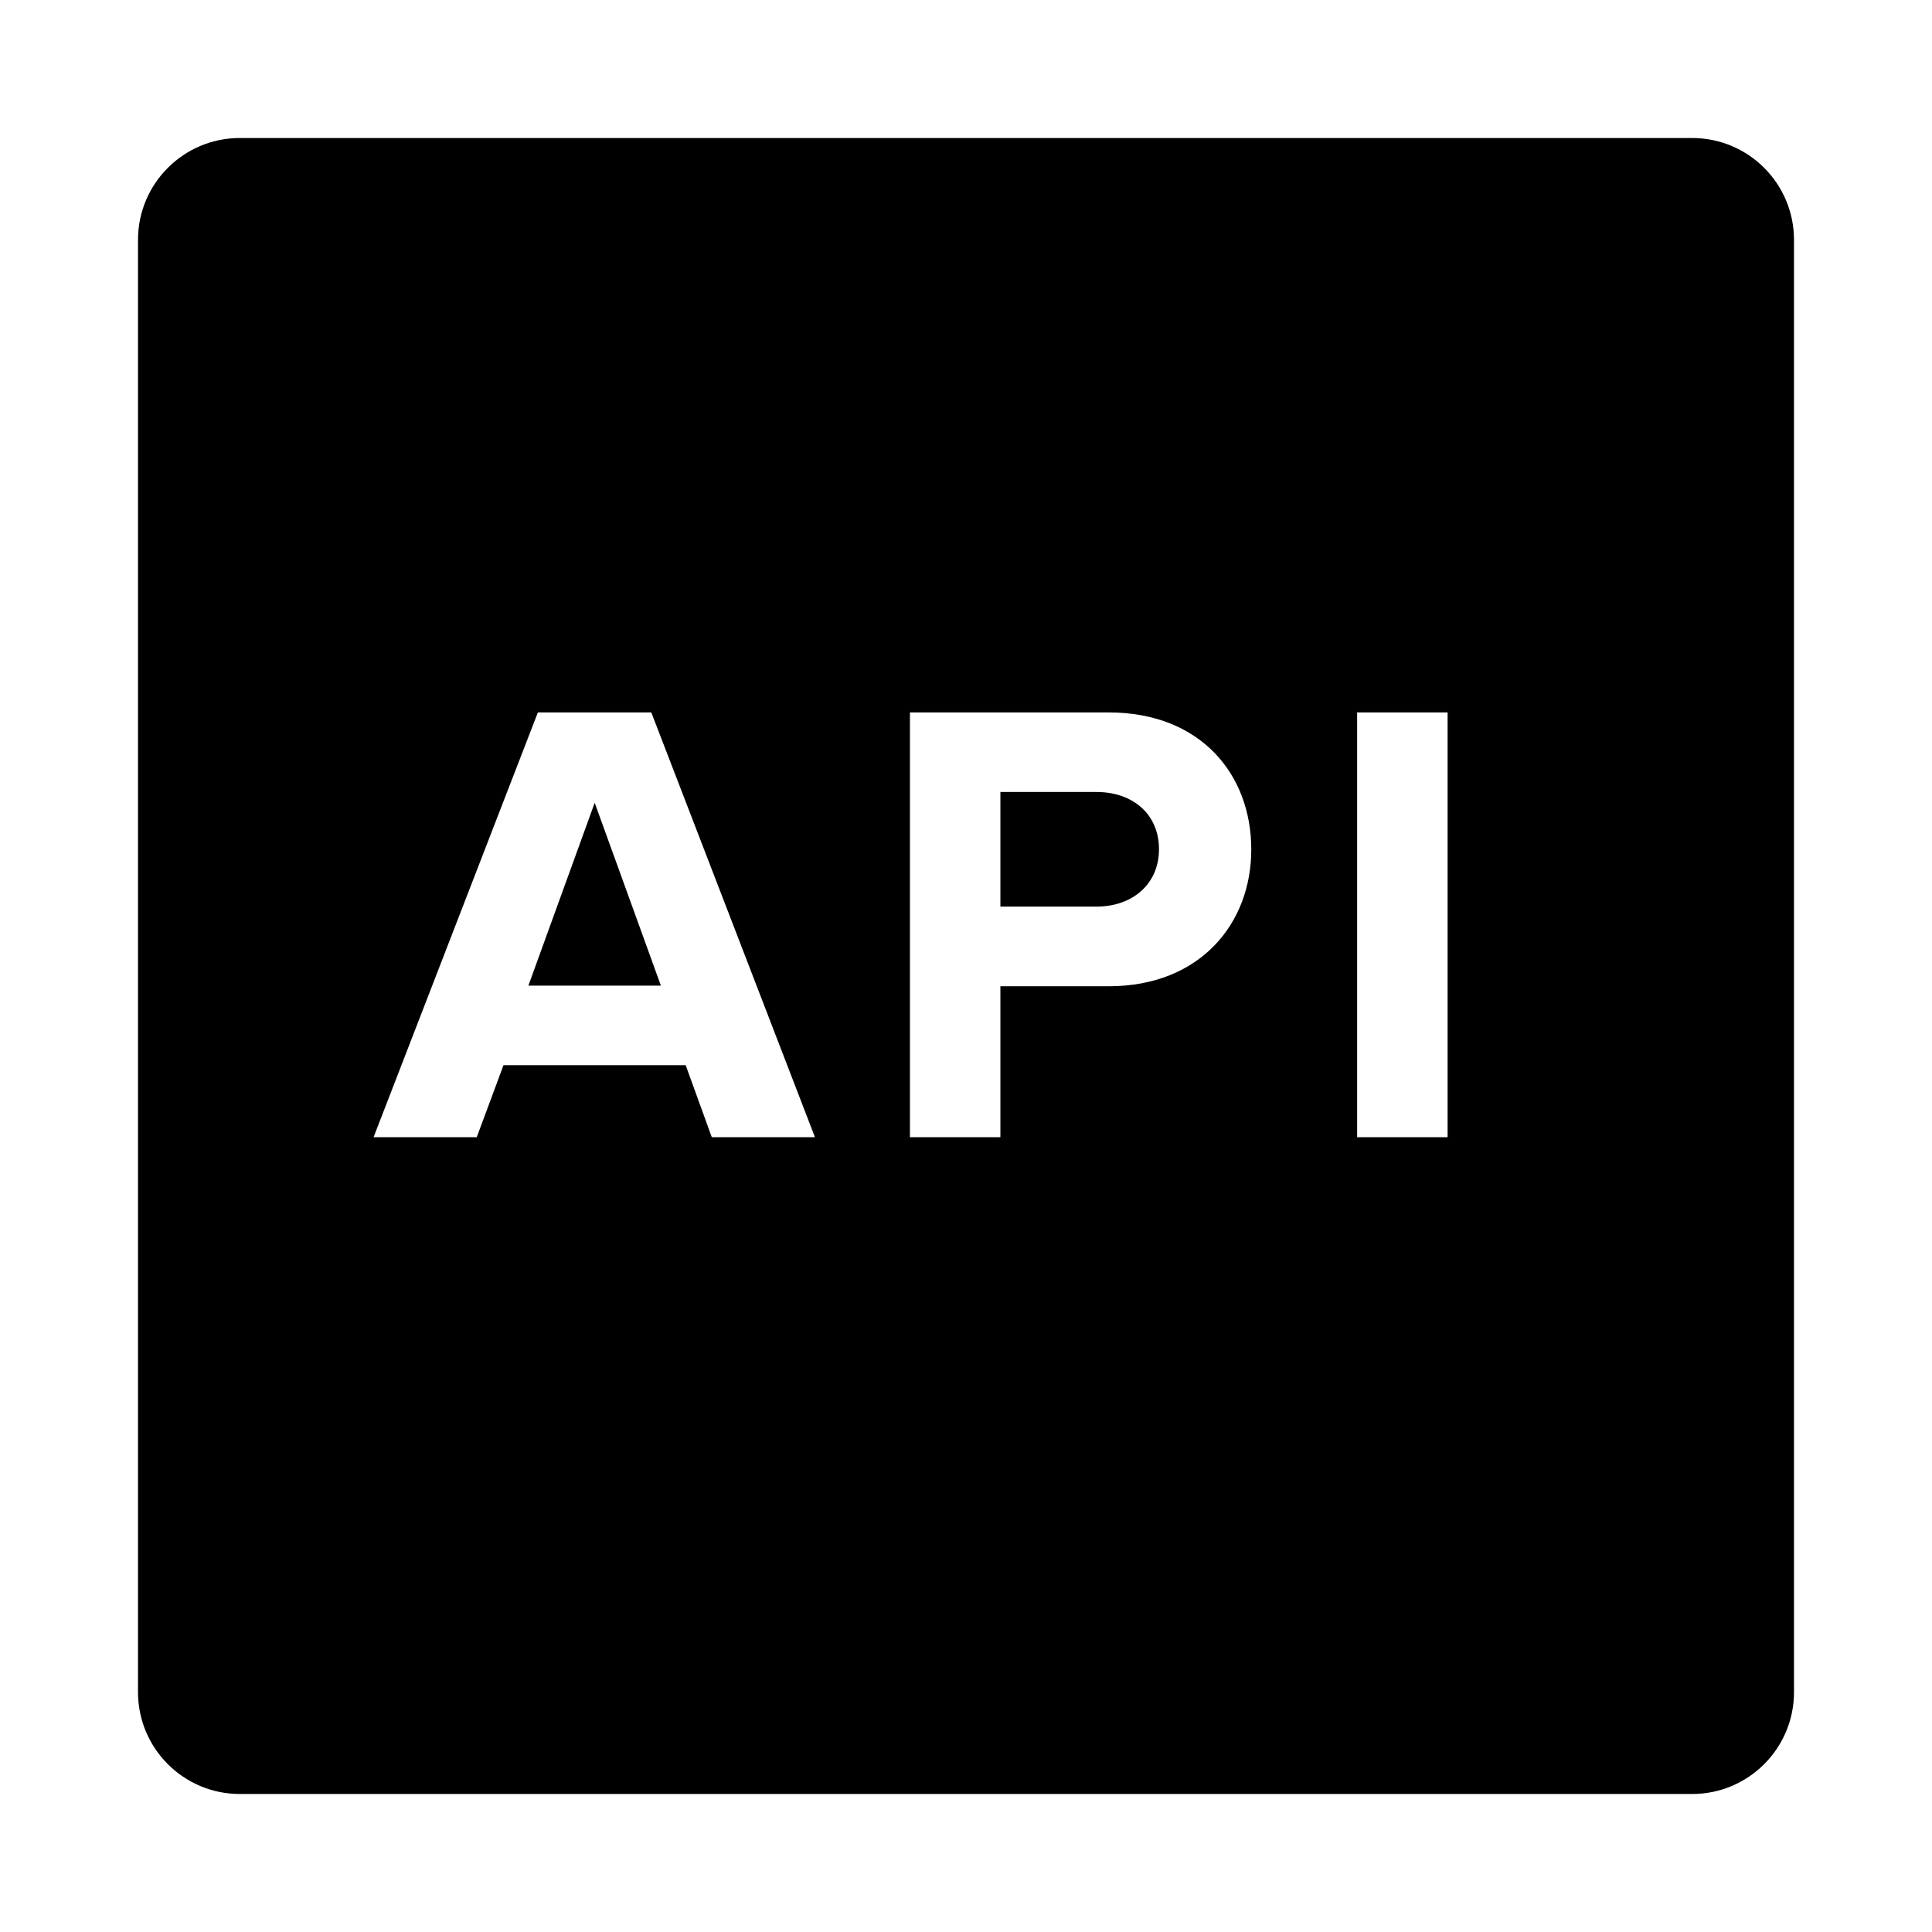
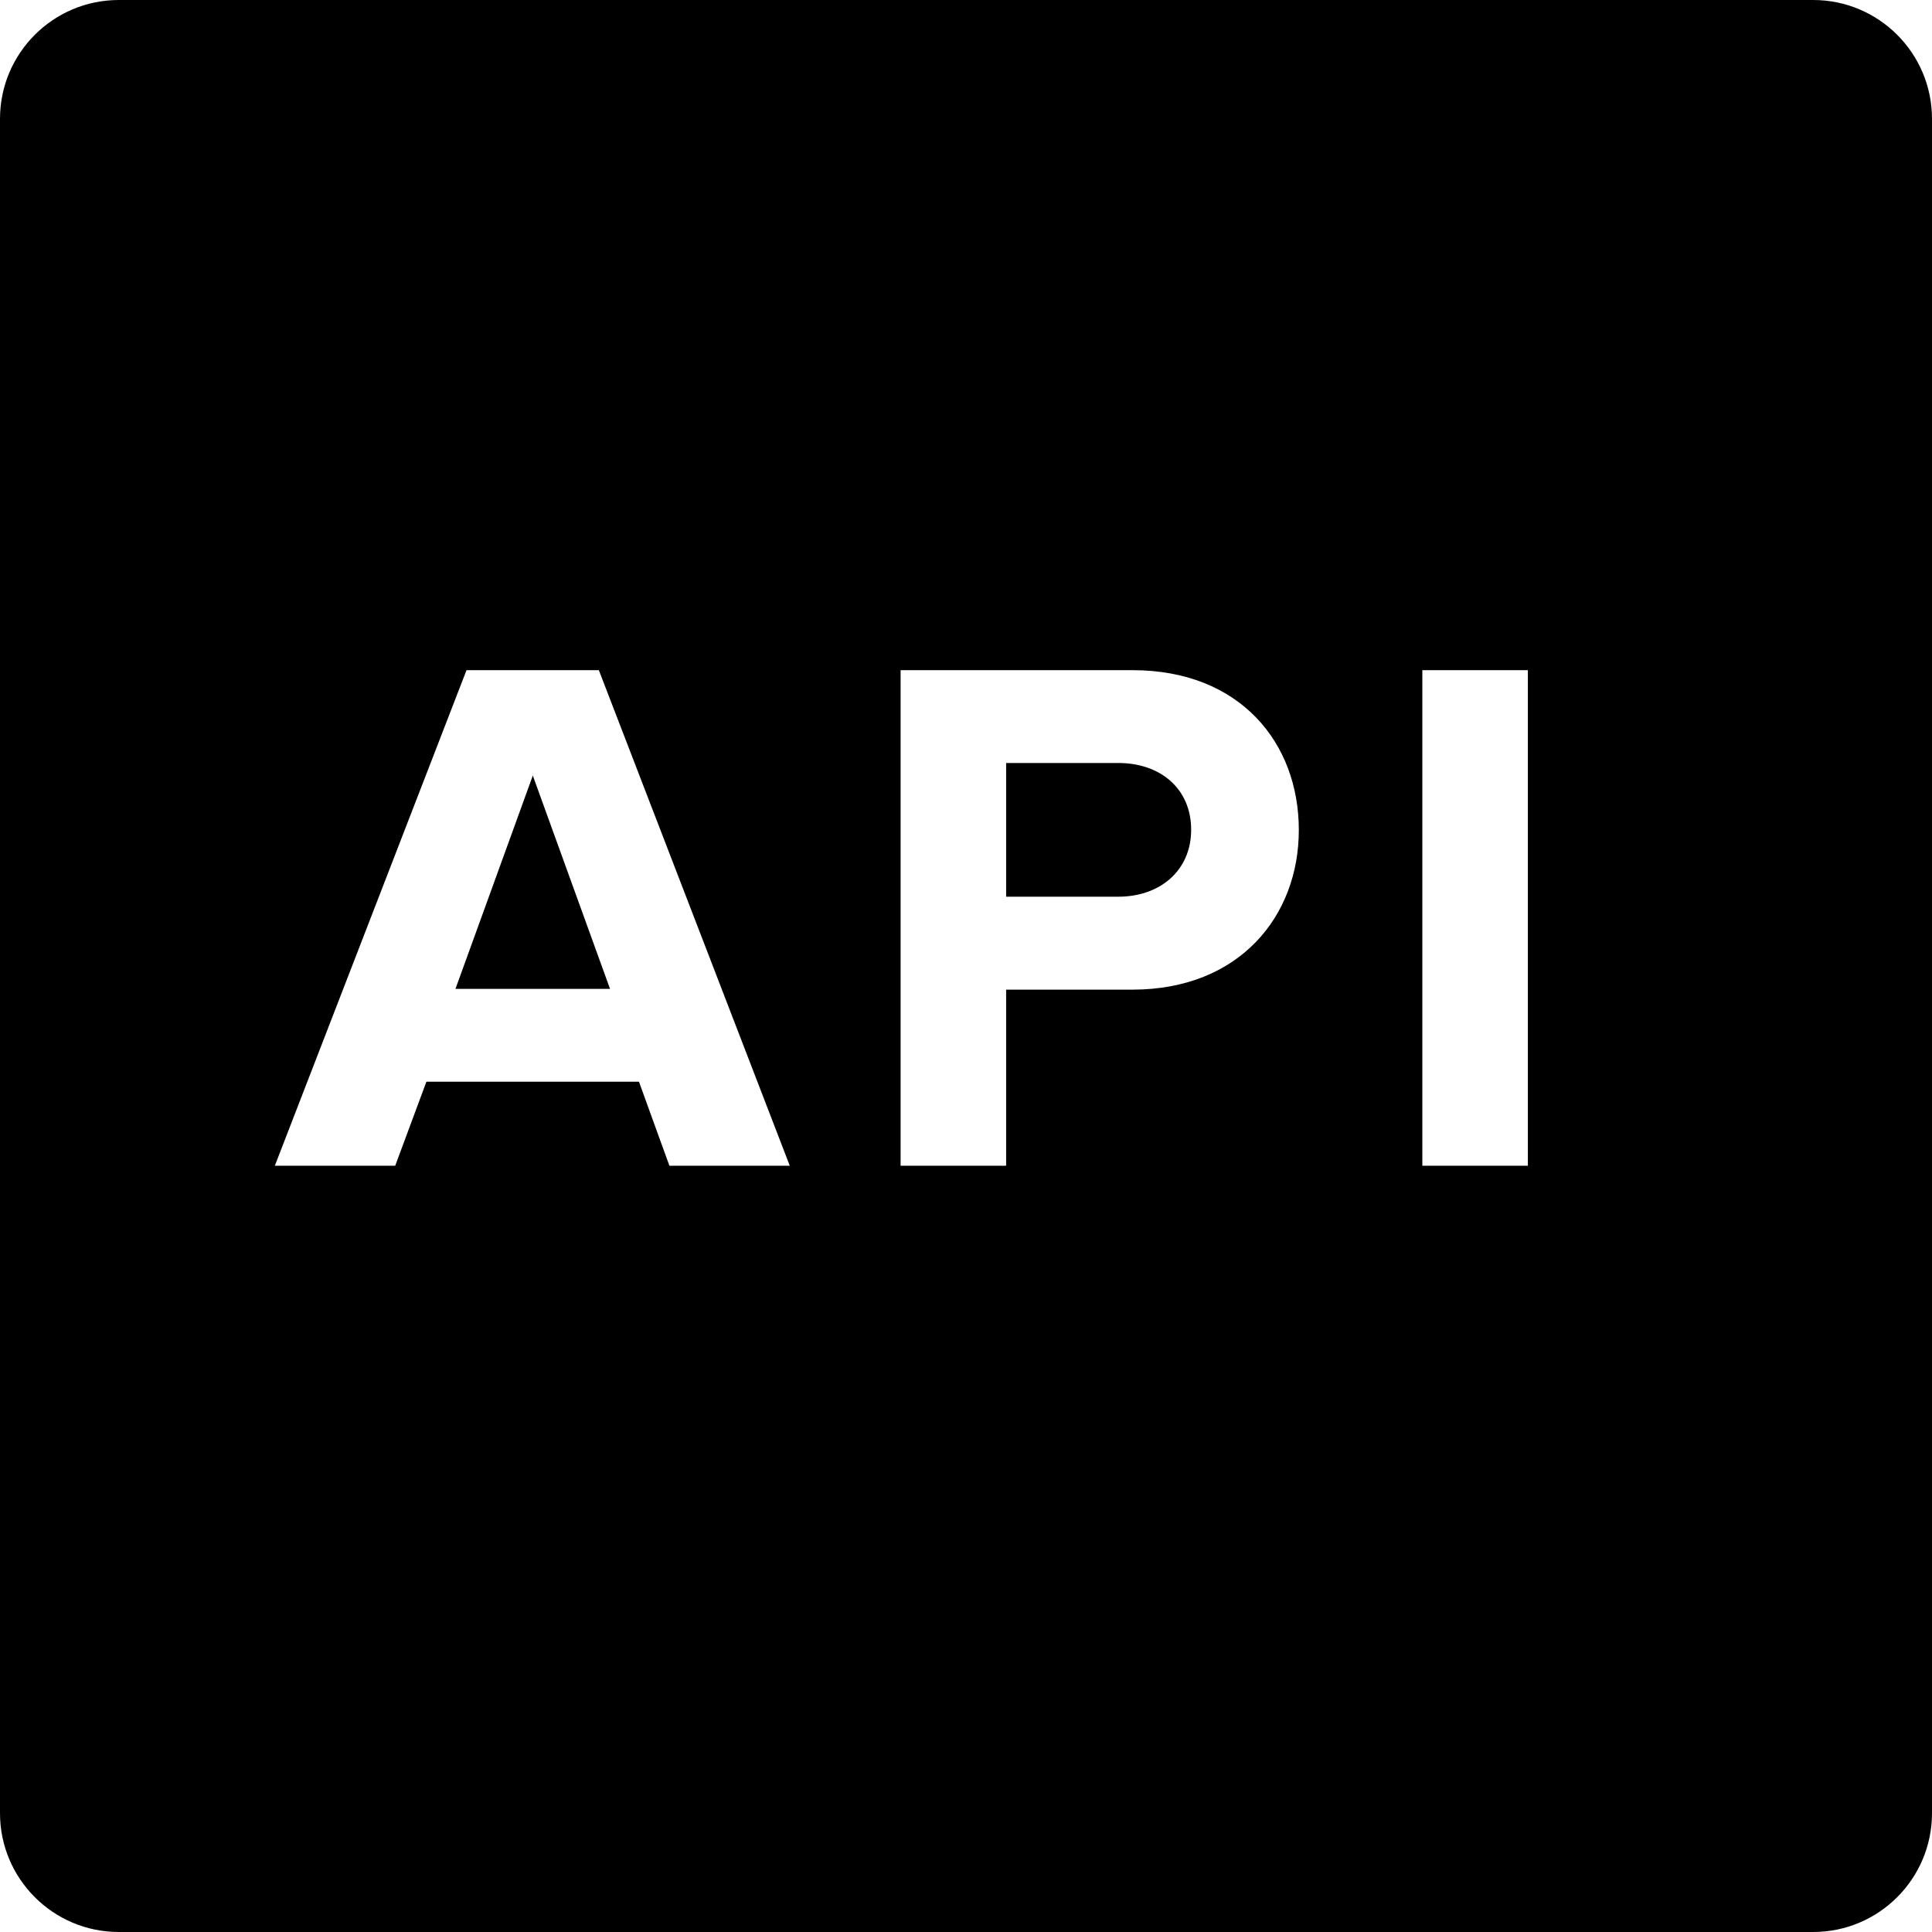
- <svg xmlns="http://www.w3.org/2000/svg" version="1.0" x="0px" y="0px" viewBox="-317 118 1792 1792" enable-background="new -317 118 1792 1792" xml:space="preserve">
-   <path d="M1252.5,246h-1347c-52.2,0-94.5,42.3-94.5,94.5v1347c0,52.2,42.3,94.5,94.5,94.5h1347c52.2,0,94.5-42.3,94.5-94.5v-1347   C1347,288.3,1304.7,246,1252.5,246z M343.2,1172.8L319,1106H150l-24.8,66.8H29.5l152.4-394h105.2l151.8,394H343.2z M711.3,1032.8   H610.9v140H527v-394h184.3c85.7,0,132.3,57.9,132.3,127C843.7,974.3,796.4,1032.8,711.3,1032.8z M1025.7,1172.8h-83.9v-394h83.9   V1172.8z M173.1,1032.2H296l-61.4-169.6L173.1,1032.2z M700.1,852.6h-89.2v106.3h89.2c33.1,0,57.9-20.7,57.9-53.2   C758,872.7,733.2,852.6,700.1,852.6z" />
+ <svg xmlns="http://www.w3.org/2000/svg" id="Layer_1" data-name="Layer 1" viewBox="0 0 1536 1536">
+   <path d="M1569.5,128H222.5A94.49,94.49,0,0,0,128,222.5v1347a94.49,94.49,0,0,0,94.5,94.5h1347a94.49,94.49,0,0,0,94.5-94.5V222.5A94.49,94.49,0,0,0,1569.5,128ZM660.2,1054.8L636,988H467l-24.8,66.8H346.5l152.4-394H604.1l151.8,394H660.2Zm368.1-140H927.9v140H844v-394h184.3c85.7,0,132.3,57.9,132.3,127C1160.7,856.3,1113.4,914.8,1028.3,914.8Zm314.4,140h-83.9v-394h83.9v394ZM490.1,914.2H613L551.6,744.6Zm527-179.6H927.9V840.9h89.2c33.1,0,57.9-20.7,57.9-53.2C1075,754.7,1050.2,734.6,1017.1,734.6Z" transform="translate(-128 -128)" />
</svg>
